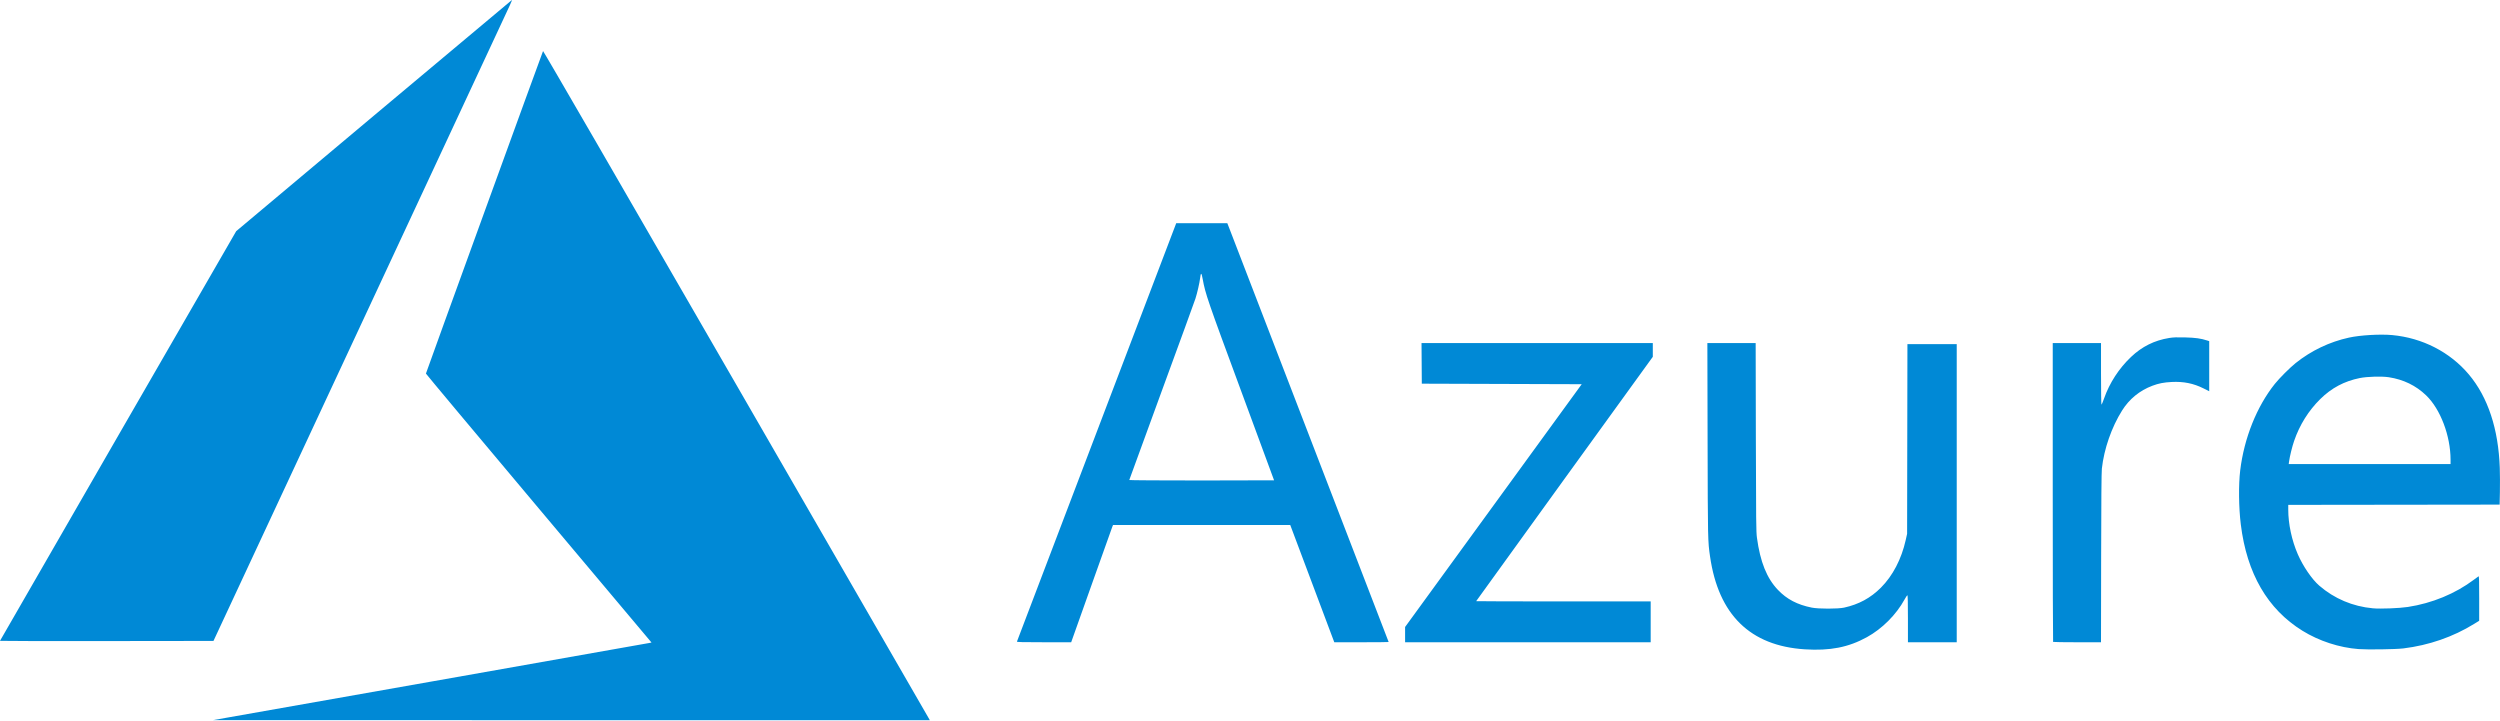
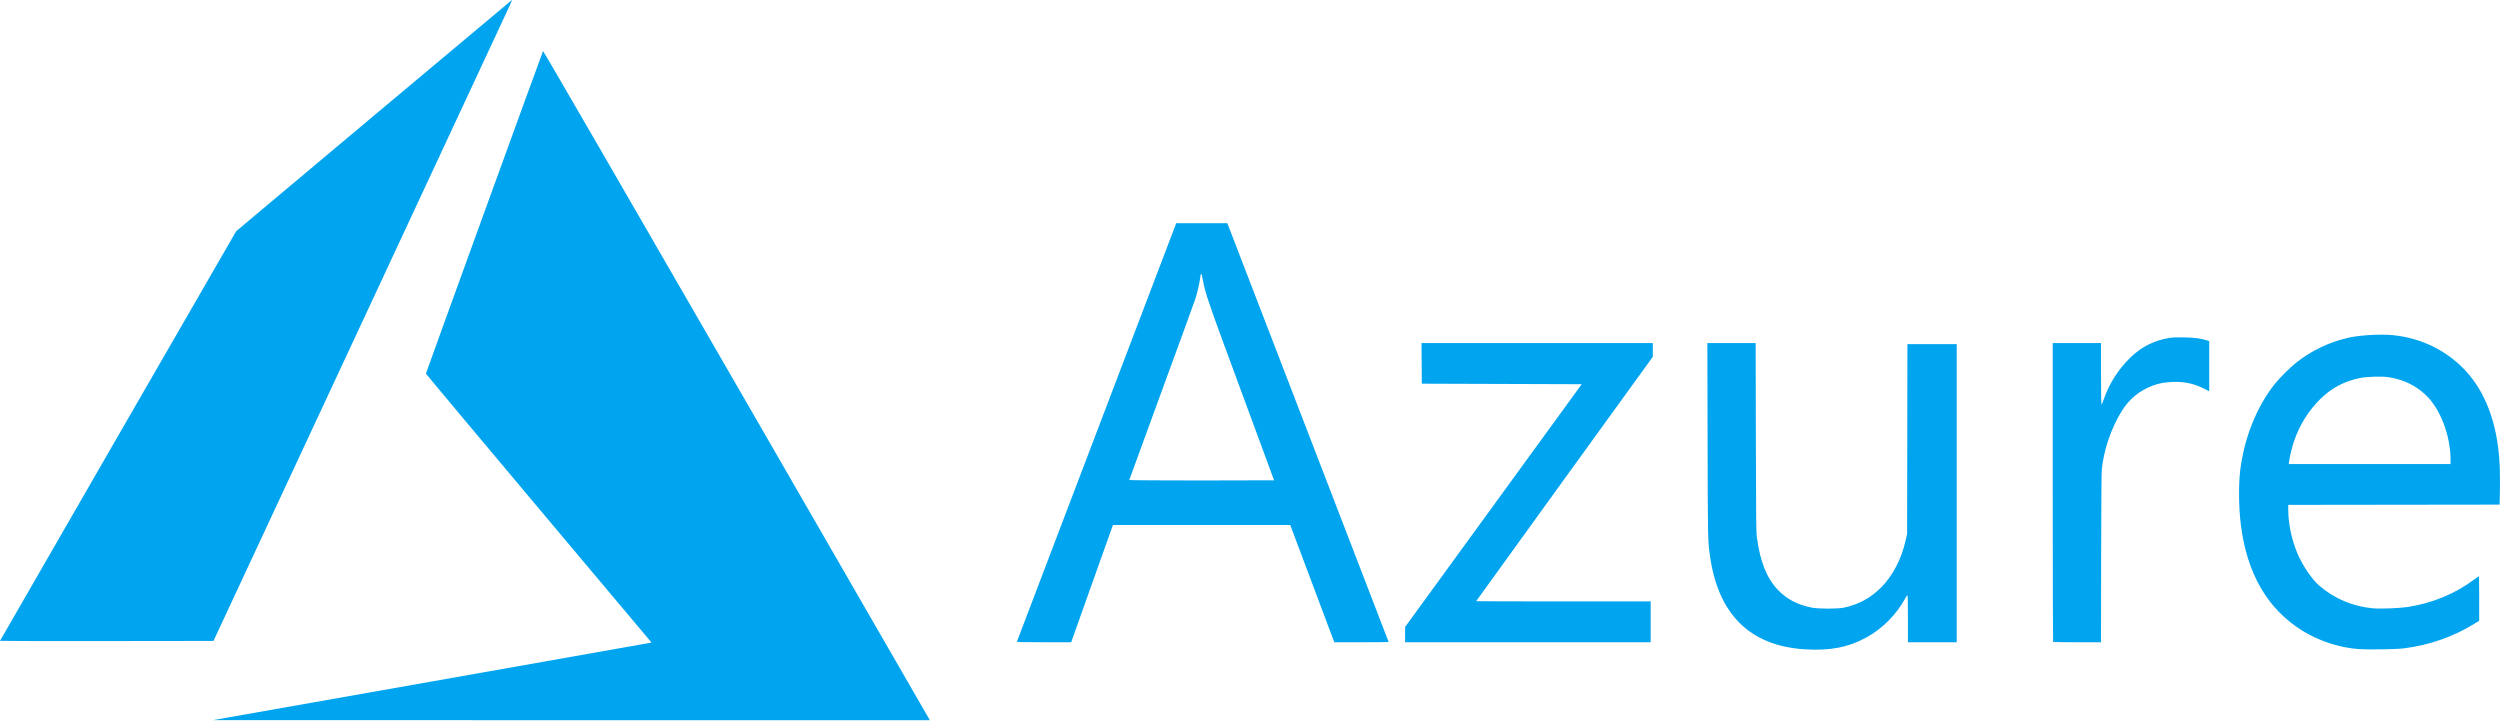
<svg xmlns="http://www.w3.org/2000/svg" width="52.917mm" height="15.245mm" viewBox="0 0 52.917 15.245" version="1.1" id="svg8">
  <defs id="defs2" />
  <g id="layer1" transform="translate(677.9313,-313.8541)">
    <g transform="matrix(0.03978217,0,0,0.03978217,-658.5149,317.3617)" id="layer1-1">
-       <path id="path21" d="m -259.186,274.575 c 63.563,-11.229 116.063,-20.52 116.666,-20.648 l 1.096,-0.233 -60.01,-71.38 c -33.006,-39.259 -60.01,-71.532 -60.01,-71.719 0,-0.352 61.966,-170.992 62.314,-171.599 0.116,-0.203 42.286,72.601 102.222,176.483 56.113,97.256 102.375,177.443 102.805,178.195 l 0.782,1.366 -190.717,-0.025 -190.717,-0.025 115.57,-20.416 z m 731.379,-17.263 c -29.031,-1.861 -45.915,-18.392 -50.39,-49.334 -1.19,-8.231 -1.195,-8.445 -1.317,-61.881 l -0.118,-51.717 h 12.848 12.848 l 0.101,50.024 c 0.091,45.085 0.148,50.371 0.579,53.543 1.749,12.872 5.232,21.528 11.161,27.741 4.745,4.972 10.3,7.884 17.99,9.429 3.628,0.729 13.948,0.73 17.256,0.003 7.796,-1.716 14.044,-5.108 19.556,-10.618 6.282,-6.28 10.93,-15.19 13.179,-25.266 l 0.758,-3.396 0.084,-50.447 0.084,-50.447 h 13.117 13.117 v 79.304 79.304 h -12.982 -12.982 v -12.582 c 0,-8.549 -0.094,-12.551 -0.292,-12.485 -0.161,0.054 -0.827,1.074 -1.482,2.267 -4.474,8.159 -11.927,15.62 -20.095,20.116 -9.79,5.388 -19.609,7.304 -33.023,6.444 z m 294.666,-0.128 c -10.248,-0.77 -21.038,-4.294 -29.858,-9.749 -18.589,-11.499 -29.588,-30.452 -32.808,-56.535 -1.114,-9.026 -1.248,-21.15 -0.318,-28.819 2.078,-17.137 8.812,-33.96 18.401,-45.97 2.458,-3.079 8.035,-8.656 11.114,-11.114 8.314,-6.638 18.038,-11.28 28.363,-13.538 6.016,-1.316 16.61,-1.934 23.001,-1.342 16.056,1.488 30.771,9.048 40.773,20.946 10.162,12.088 15.747,28.98 16.46,49.78 0.112,3.26 0.139,8.975 0.06,12.7 l -0.143,6.773 -56.233,0.071 -56.233,0.071 v 2.509 c 0,7.639 1.857,16.34 5.068,23.743 2.769,6.384 7.535,13.355 11.437,16.728 8.001,6.917 17.794,11.057 28.509,12.053 3.973,0.369 14.099,-0.019 18.627,-0.715 12.918,-1.985 25.199,-7.052 35.117,-14.488 1.167,-0.875 2.284,-1.692 2.482,-1.816 0.29,-0.182 0.358,2.104 0.351,11.712 l -0.009,11.938 -2.657,1.644 c -11.22,6.939 -24.073,11.395 -37.682,13.063 -4.061,0.498 -18.964,0.719 -23.821,0.354 z m 48.939,-100.685 c 0,-12.796 -5.392,-27.011 -13.023,-34.331 -5.446,-5.224 -12.029,-8.416 -19.856,-9.628 -3.703,-0.574 -11.506,-0.353 -15.41,0.436 -8.252,1.667 -15.078,5.295 -21.032,11.178 -6.266,6.191 -10.963,13.711 -13.918,22.279 -1.062,3.081 -2.305,8.139 -2.691,10.953 l -0.184,1.341 h 43.056 43.056 z M 53.011,253.201 c 0.066,-0.194 19.161,-50.359 42.434,-111.477 l 42.314,-111.124 13.596,-8.5e-4 13.596,-8.4e-4 1.128,2.893 c 3.447,8.84 84.71,219.822 84.71,219.931 0,0.072 -6.509,0.13 -14.464,0.129 l -14.464,-0.003 -11.712,-31.183 -11.712,-31.183 -47.159,-5.7e-4 -47.159,-5.6e-4 -0.41,1.058 c -0.225,0.582 -5.229,14.613 -11.12,31.181 l -10.71,30.122 -14.494,0.005 c -11.473,0.004 -14.469,-0.069 -14.374,-0.348 z M 189.829,167.386 c 0,-0.049 -7.882,-21.417 -17.515,-47.484 -18.022,-48.766 -19.031,-51.7 -20.455,-59.53 -0.668,-3.671 -1.006,-3.773 -1.402,-0.423 -0.283,2.394 -1.512,7.752 -2.459,10.724 -0.47,1.475 -8.586,23.75 -18.035,49.5 -9.45,25.751 -17.181,46.928 -17.181,47.061 0,0.133 17.336,0.241 38.523,0.241 21.188,0 38.523,-0.04 38.523,-0.09 z m 69.709,82.106 v -4.061 l 46.985,-64.589 46.985,-64.589 -42.54,-0.141 -42.54,-0.141 -0.074,-10.795 -0.074,-10.795 h 61.528 61.528 v 3.646 3.646 l -46.99,64.942 c -25.845,35.718 -46.99,65.002 -46.99,65.075 0,0.073 20.892,0.134 46.426,0.134 h 46.426 v 10.866 10.866 h -65.334 -65.334 z m 344.781,3.873 c -0.103,-0.103 -0.188,-35.917 -0.188,-79.587 V 94.38 h 12.841 12.841 v 16.369 c 0,9.003 0.109,16.369 0.243,16.369 0.134,0 0.759,-1.474 1.389,-3.275 2.887,-8.254 7.894,-15.966 14.344,-22.095 5.811,-5.522 12.452,-8.824 20.289,-10.087 2.201,-0.355 4.064,-0.423 8.467,-0.308 5.529,0.144 8.42,0.548 11.783,1.647 l 1.058,0.346 v 13.329 13.329 l -3.034,-1.519 c -5.359,-2.683 -10.647,-3.744 -17.004,-3.414 -4.137,0.215 -6.853,0.746 -10.16,1.988 -6.805,2.554 -12.325,7.062 -16.182,13.216 -5.584,8.908 -9.566,20.359 -10.741,30.883 -0.211,1.889 -0.335,17.27 -0.385,47.593 l -0.073,44.803 H 617.158 c -6.958,0 -12.735,-0.085 -12.839,-0.188 z M -488.068,252.808 c 0,-0.101 28.277,-49.186 62.837,-109.08 l 62.837,-108.897 73.229,-61.454 c 40.276,-33.8 73.337,-61.495 73.47,-61.546 0.133,-0.051 -0.397,1.283 -1.177,2.963 -0.78,1.68 -36.562,78.43 -79.516,170.554 l -78.098,167.499 -56.79,0.071 c -31.235,0.039 -56.79,-0.011 -56.79,-0.111 z" style="fill:#0089d6;fill-opacity:1;stroke-width:0.282" />
+       <path id="path21" d="m -259.186,274.575 c 63.563,-11.229 116.063,-20.52 116.666,-20.648 l 1.096,-0.233 -60.01,-71.38 c -33.006,-39.259 -60.01,-71.532 -60.01,-71.719 0,-0.352 61.966,-170.992 62.314,-171.599 0.116,-0.203 42.286,72.601 102.222,176.483 56.113,97.256 102.375,177.443 102.805,178.195 l 0.782,1.366 -190.717,-0.025 -190.717,-0.025 115.57,-20.416 z m 731.379,-17.263 c -29.031,-1.861 -45.915,-18.392 -50.39,-49.334 -1.19,-8.231 -1.195,-8.445 -1.317,-61.881 l -0.118,-51.717 h 12.848 12.848 l 0.101,50.024 c 0.091,45.085 0.148,50.371 0.579,53.543 1.749,12.872 5.232,21.528 11.161,27.741 4.745,4.972 10.3,7.884 17.99,9.429 3.628,0.729 13.948,0.73 17.256,0.003 7.796,-1.716 14.044,-5.108 19.556,-10.618 6.282,-6.28 10.93,-15.19 13.179,-25.266 l 0.758,-3.396 0.084,-50.447 0.084,-50.447 h 13.117 13.117 v 79.304 79.304 h -12.982 -12.982 v -12.582 c 0,-8.549 -0.094,-12.551 -0.292,-12.485 -0.161,0.054 -0.827,1.074 -1.482,2.267 -4.474,8.159 -11.927,15.62 -20.095,20.116 -9.79,5.388 -19.609,7.304 -33.023,6.444 z m 294.666,-0.128 c -10.248,-0.77 -21.038,-4.294 -29.858,-9.749 -18.589,-11.499 -29.588,-30.452 -32.808,-56.535 -1.114,-9.026 -1.248,-21.15 -0.318,-28.819 2.078,-17.137 8.812,-33.96 18.401,-45.97 2.458,-3.079 8.035,-8.656 11.114,-11.114 8.314,-6.638 18.038,-11.28 28.363,-13.538 6.016,-1.316 16.61,-1.934 23.001,-1.342 16.056,1.488 30.771,9.048 40.773,20.946 10.162,12.088 15.747,28.98 16.46,49.78 0.112,3.26 0.139,8.975 0.06,12.7 l -0.143,6.773 -56.233,0.071 -56.233,0.071 v 2.509 c 0,7.639 1.857,16.34 5.068,23.743 2.769,6.384 7.535,13.355 11.437,16.728 8.001,6.917 17.794,11.057 28.509,12.053 3.973,0.369 14.099,-0.019 18.627,-0.715 12.918,-1.985 25.199,-7.052 35.117,-14.488 1.167,-0.875 2.284,-1.692 2.482,-1.816 0.29,-0.182 0.358,2.104 0.351,11.712 l -0.009,11.938 -2.657,1.644 c -11.22,6.939 -24.073,11.395 -37.682,13.063 -4.061,0.498 -18.964,0.719 -23.821,0.354 z m 48.939,-100.685 c 0,-12.796 -5.392,-27.011 -13.023,-34.331 -5.446,-5.224 -12.029,-8.416 -19.856,-9.628 -3.703,-0.574 -11.506,-0.353 -15.41,0.436 -8.252,1.667 -15.078,5.295 -21.032,11.178 -6.266,6.191 -10.963,13.711 -13.918,22.279 -1.062,3.081 -2.305,8.139 -2.691,10.953 l -0.184,1.341 h 43.056 43.056 z M 53.011,253.201 c 0.066,-0.194 19.161,-50.359 42.434,-111.477 l 42.314,-111.124 13.596,-8.5e-4 13.596,-8.4e-4 1.128,2.893 c 3.447,8.84 84.71,219.822 84.71,219.931 0,0.072 -6.509,0.13 -14.464,0.129 l -14.464,-0.003 -11.712,-31.183 -11.712,-31.183 -47.159,-5.7e-4 -47.159,-5.6e-4 -0.41,1.058 c -0.225,0.582 -5.229,14.613 -11.12,31.181 l -10.71,30.122 -14.494,0.005 c -11.473,0.004 -14.469,-0.069 -14.374,-0.348 z M 189.829,167.386 c 0,-0.049 -7.882,-21.417 -17.515,-47.484 -18.022,-48.766 -19.031,-51.7 -20.455,-59.53 -0.668,-3.671 -1.006,-3.773 -1.402,-0.423 -0.283,2.394 -1.512,7.752 -2.459,10.724 -0.47,1.475 -8.586,23.75 -18.035,49.5 -9.45,25.751 -17.181,46.928 -17.181,47.061 0,0.133 17.336,0.241 38.523,0.241 21.188,0 38.523,-0.04 38.523,-0.09 z m 69.709,82.106 v -4.061 l 46.985,-64.589 46.985,-64.589 -42.54,-0.141 -42.54,-0.141 -0.074,-10.795 -0.074,-10.795 h 61.528 61.528 v 3.646 3.646 l -46.99,64.942 c -25.845,35.718 -46.99,65.002 -46.99,65.075 0,0.073 20.892,0.134 46.426,0.134 h 46.426 v 10.866 10.866 h -65.334 -65.334 z m 344.781,3.873 c -0.103,-0.103 -0.188,-35.917 -0.188,-79.587 V 94.38 h 12.841 12.841 v 16.369 c 0,9.003 0.109,16.369 0.243,16.369 0.134,0 0.759,-1.474 1.389,-3.275 2.887,-8.254 7.894,-15.966 14.344,-22.095 5.811,-5.522 12.452,-8.824 20.289,-10.087 2.201,-0.355 4.064,-0.423 8.467,-0.308 5.529,0.144 8.42,0.548 11.783,1.647 l 1.058,0.346 v 13.329 13.329 l -3.034,-1.519 c -5.359,-2.683 -10.647,-3.744 -17.004,-3.414 -4.137,0.215 -6.853,0.746 -10.16,1.988 -6.805,2.554 -12.325,7.062 -16.182,13.216 -5.584,8.908 -9.566,20.359 -10.741,30.883 -0.211,1.889 -0.335,17.27 -0.385,47.593 l -0.073,44.803 H 617.158 c -6.958,0 -12.735,-0.085 -12.839,-0.188 z M -488.068,252.808 c 0,-0.101 28.277,-49.186 62.837,-109.08 l 62.837,-108.897 73.229,-61.454 c 40.276,-33.8 73.337,-61.495 73.47,-61.546 0.133,-0.051 -0.397,1.283 -1.177,2.963 -0.78,1.68 -36.562,78.43 -79.516,170.554 l -78.098,167.499 -56.79,0.071 c -31.235,0.039 -56.79,-0.011 -56.79,-0.111 z" style="fill:#00A4EF;fill-opacity:1;stroke-width:0.282" />
    </g>
  </g>
</svg>
